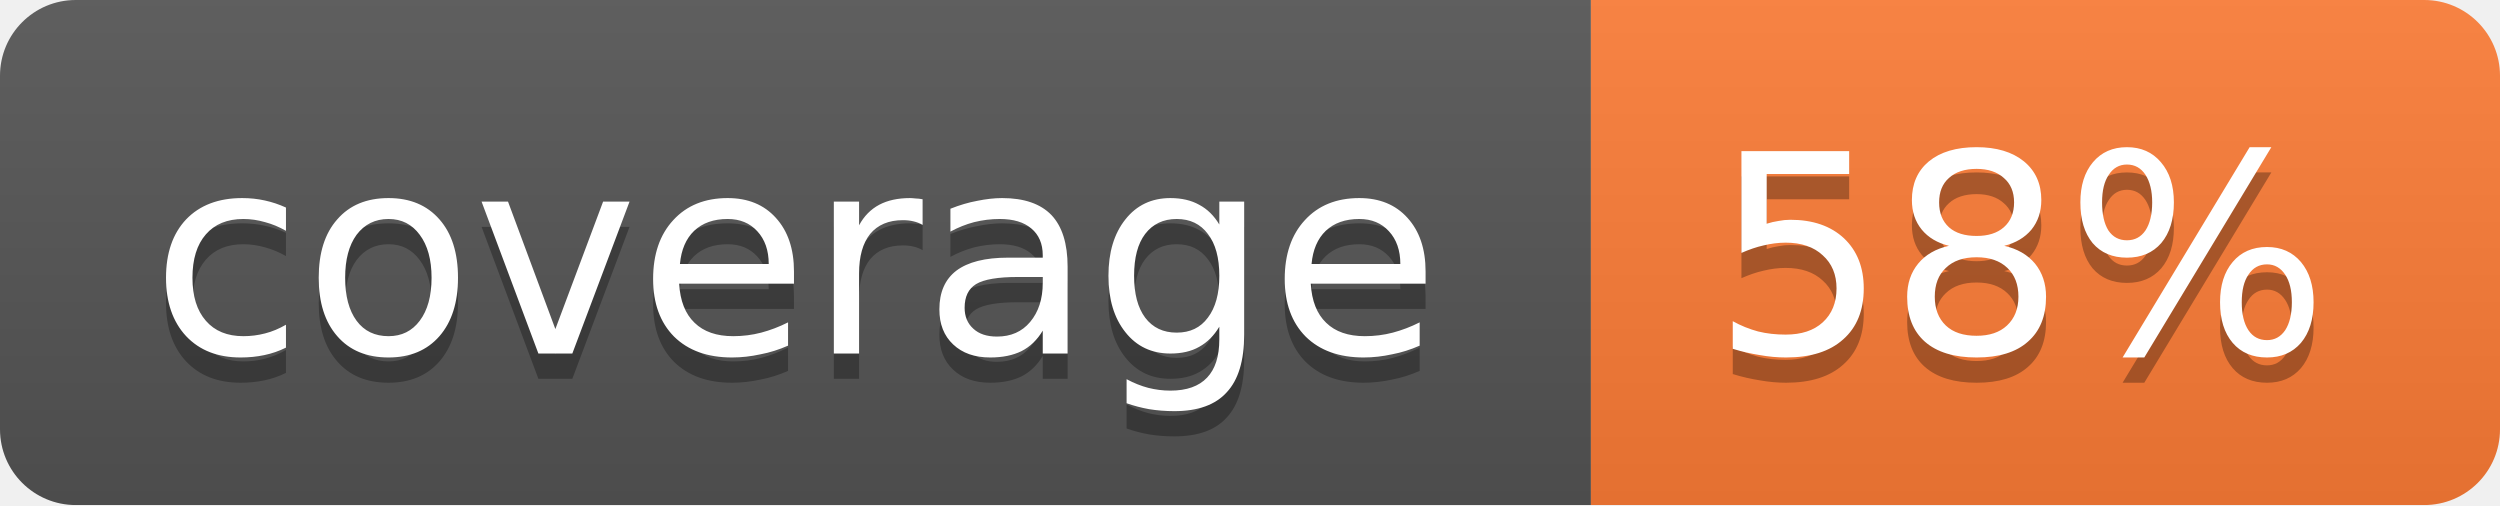
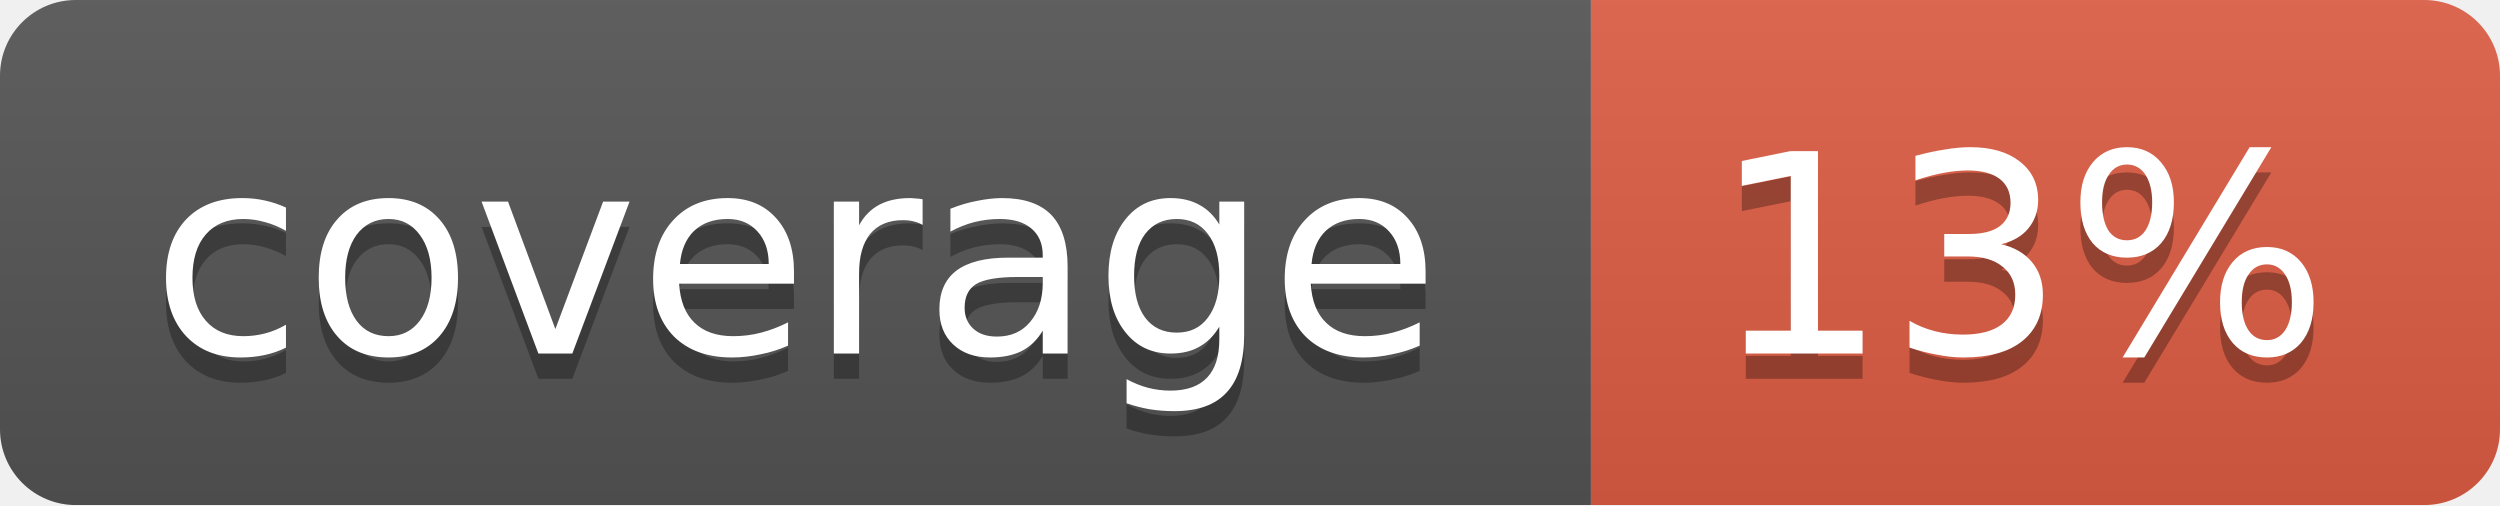
<svg xmlns="http://www.w3.org/2000/svg" width="99" height="20">
  <linearGradient id="b" x2="0" y2="100%">
    <stop offset="0" stop-color="#bbb" stop-opacity=".1" />
    <stop offset="1" stop-opacity=".1" />
  </linearGradient>
  <mask id="a">
    <rect width="99" height="20" rx="3" fill="#fff" />
  </mask>
  <g mask="url(#a)">
    <path fill="#555" d="M0 0h63v20H0z" />
-     <path fill="#fe7d37" d="M63 0h36v20H63z" />
+     <path fill="#e05d44" d="M63 0h36v20H63z" />
    <path fill="url(#b)" d="M0 0h99v20H0z" />
  </g>
  <g fill="#fff" text-anchor="middle" font-family="DejaVu Sans,Verdana,Geneva,sans-serif" font-size="11">
    <text x="31.5" y="15" fill="#010101" fill-opacity=".3">coverage</text>
    <text x="31.5" y="14">coverage</text>
-     <text x="80" y="15" fill="#010101" fill-opacity=".3">58%</text>
-     <text x="80" y="14">58%</text>
+     <text x="80" y="15" fill="#010101" fill-opacity=".3">13%</text>
+     <text x="80" y="14">13%</text>
  </g>
</svg>
